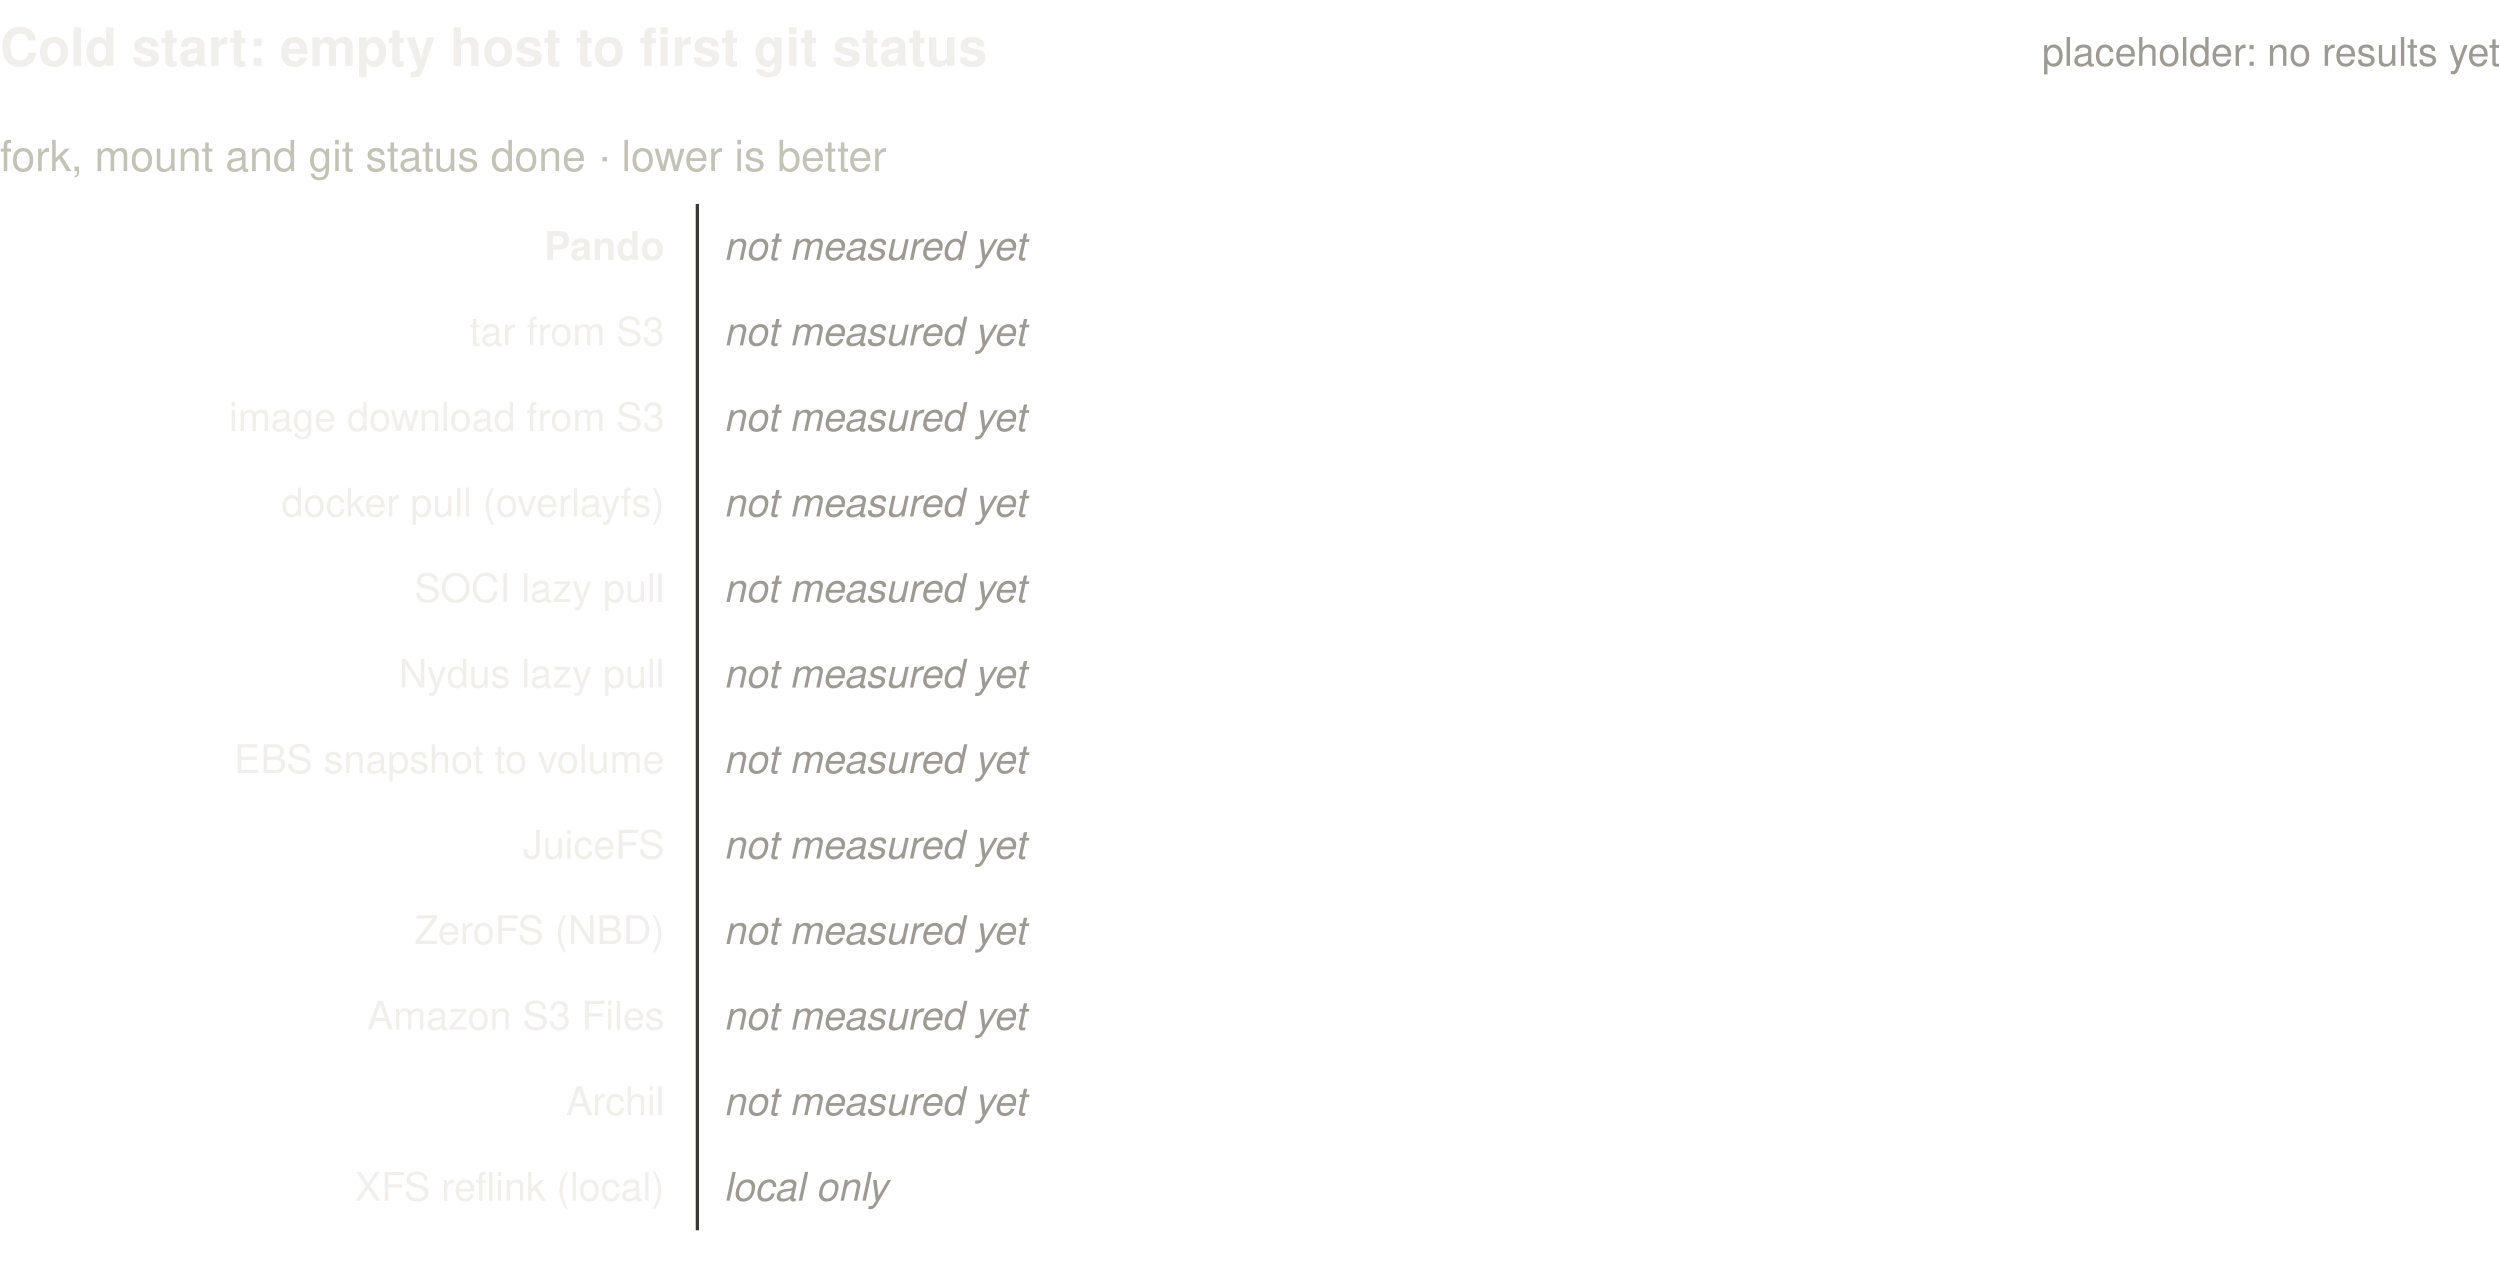
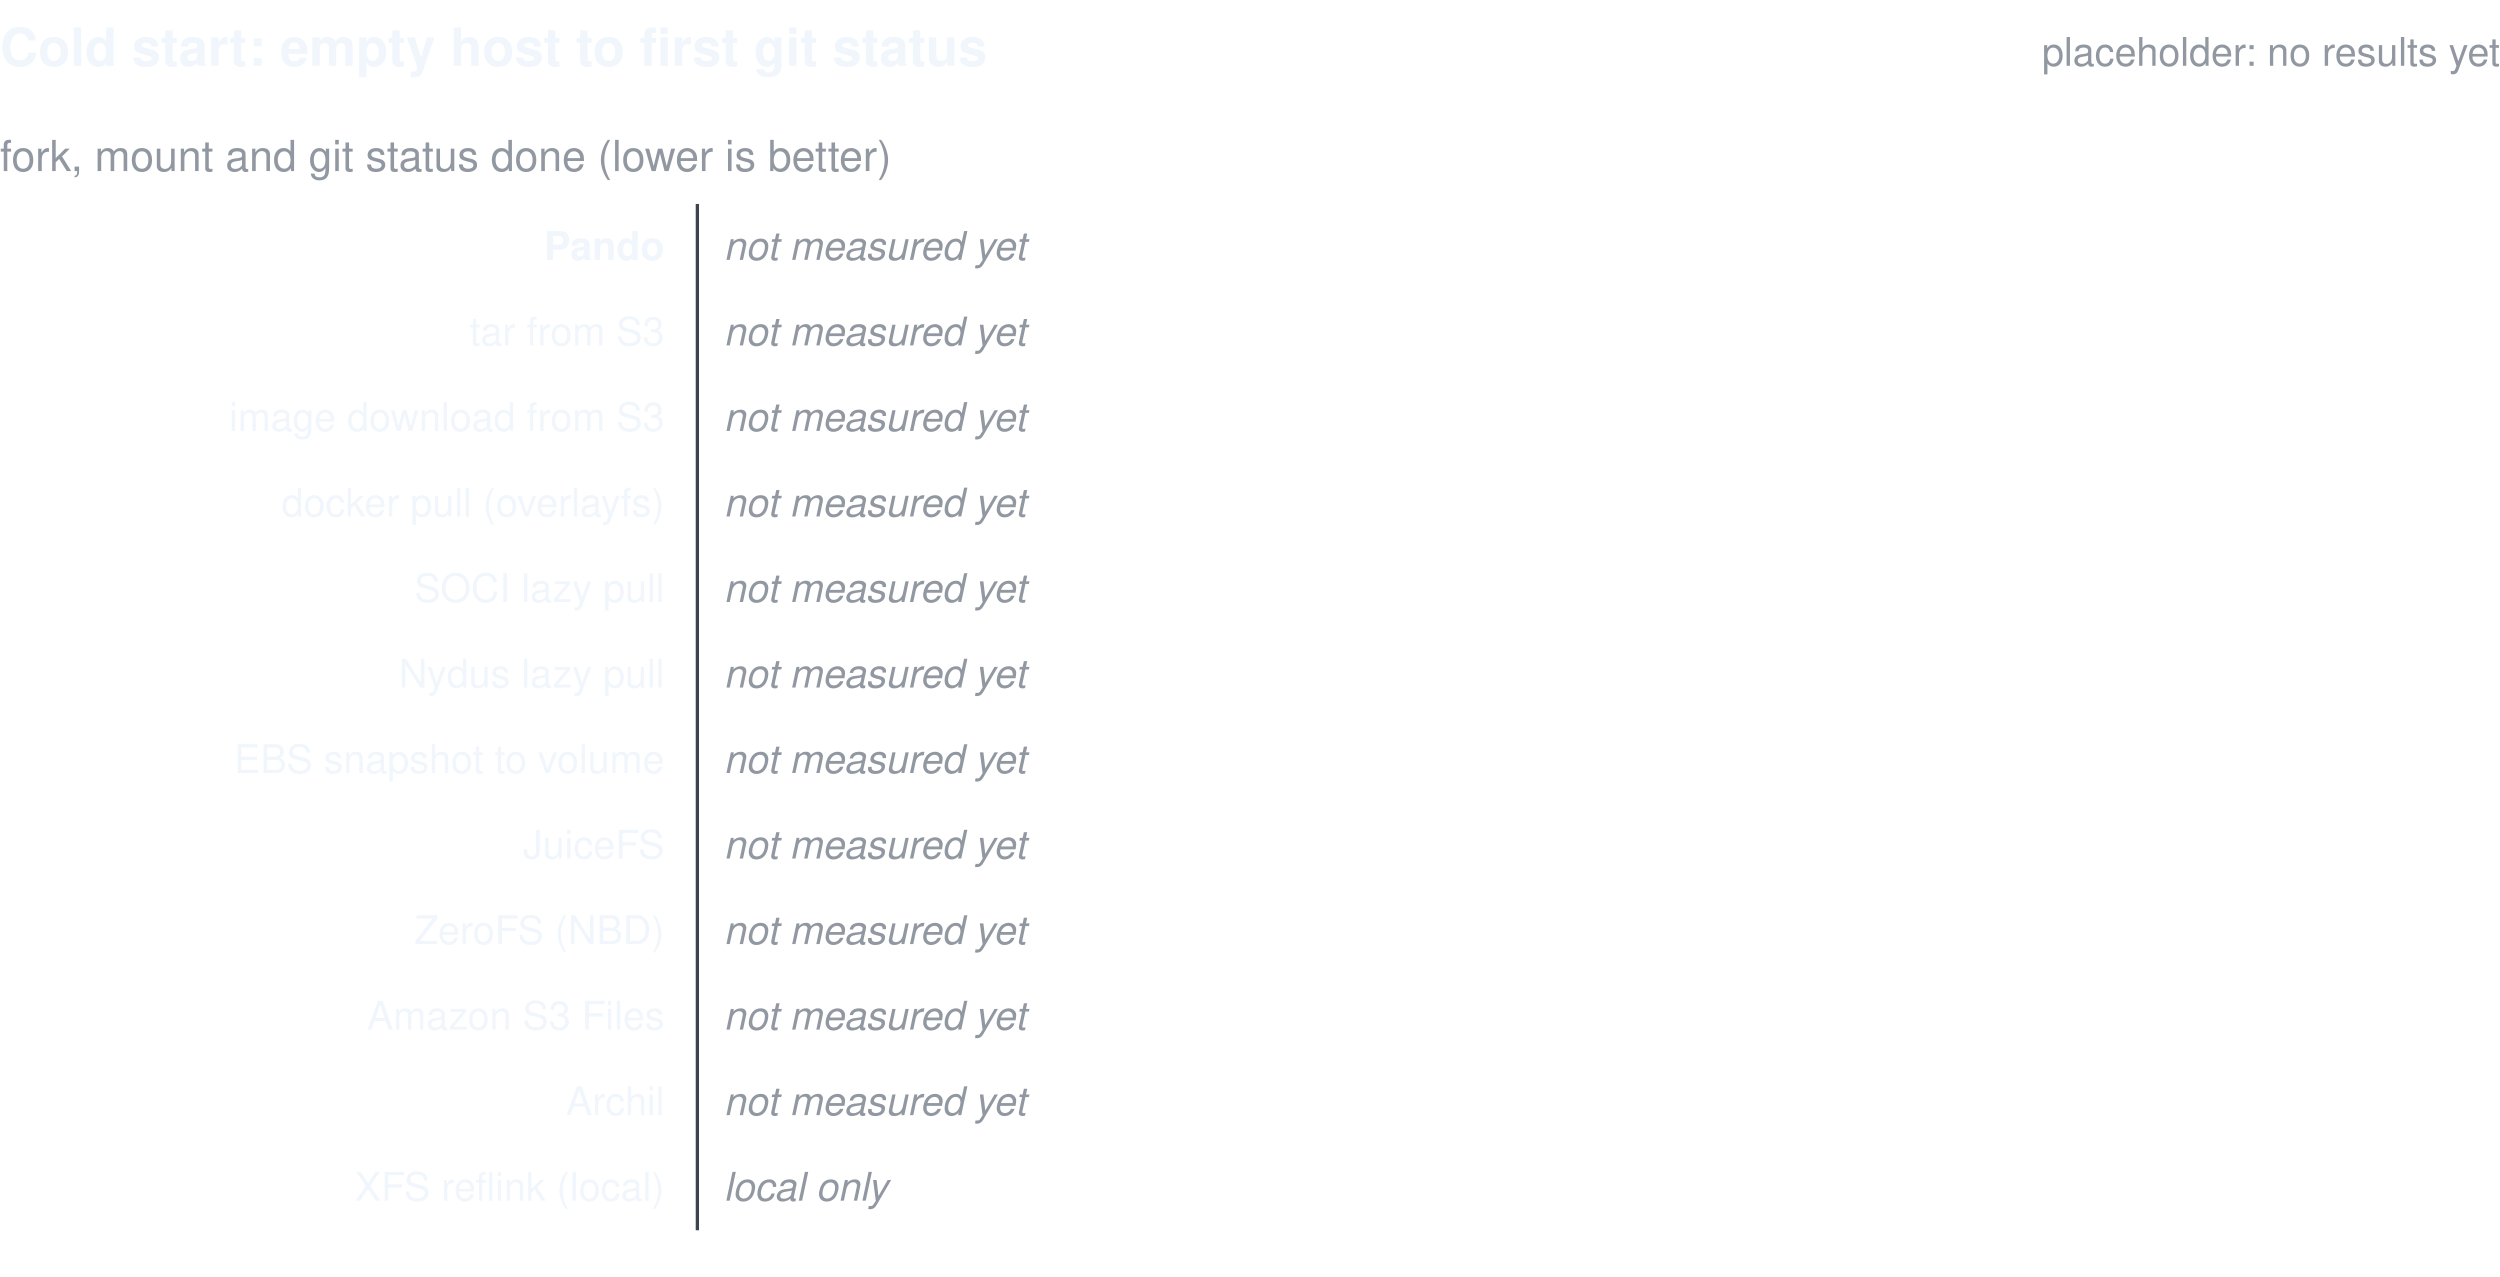
<svg xmlns="http://www.w3.org/2000/svg" width="760" height="388" viewBox="0 0 760 388" font-family="-apple-system, BlinkMacSystemFont, 'Segoe UI', Helvetica, Arial, sans-serif" role="img">
-   <text x="0" y="20" font-size="16" font-weight="600" fill="#f0efec">Cold start: empty host to first git status</text>
-   <text x="0" y="52" font-size="13" fill="#c3c2b7">fork, mount and git status done · lower is better</text>
-   <line x1="212" y1="62" x2="212" y2="374" stroke="#383835" stroke-width="1" />
-   <text x="202" y="79.0" font-size="12" fill="#f0efec" text-anchor="end" font-weight="600">Pando</text>
-   <text x="220" y="79.0" font-size="12" font-style="italic" fill="#9c9a93">not measured yet</text>
-   <text x="202" y="105.0" font-size="12" fill="#f0efec" text-anchor="end">tar from S3</text>
-   <text x="220" y="105.0" font-size="12" font-style="italic" fill="#9c9a93">not measured yet</text>
-   <text x="202" y="131.0" font-size="12" fill="#f0efec" text-anchor="end">image download from S3</text>
-   <text x="220" y="131.0" font-size="12" font-style="italic" fill="#9c9a93">not measured yet</text>
-   <text x="202" y="157.0" font-size="12" fill="#f0efec" text-anchor="end">docker pull (overlayfs)</text>
-   <text x="220" y="157.0" font-size="12" font-style="italic" fill="#9c9a93">not measured yet</text>
-   <text x="202" y="183.0" font-size="12" fill="#f0efec" text-anchor="end">SOCI lazy pull</text>
-   <text x="220" y="183.0" font-size="12" font-style="italic" fill="#9c9a93">not measured yet</text>
-   <text x="202" y="209.0" font-size="12" fill="#f0efec" text-anchor="end">Nydus lazy pull</text>
-   <text x="220" y="209.0" font-size="12" font-style="italic" fill="#9c9a93">not measured yet</text>
-   <text x="202" y="235.0" font-size="12" fill="#f0efec" text-anchor="end">EBS snapshot to volume</text>
-   <text x="220" y="235.0" font-size="12" font-style="italic" fill="#9c9a93">not measured yet</text>
-   <text x="202" y="261.0" font-size="12" fill="#f0efec" text-anchor="end">JuiceFS</text>
-   <text x="220" y="261.0" font-size="12" font-style="italic" fill="#9c9a93">not measured yet</text>
-   <text x="202" y="287.0" font-size="12" fill="#f0efec" text-anchor="end">ZeroFS (NBD)</text>
-   <text x="220" y="287.0" font-size="12" font-style="italic" fill="#9c9a93">not measured yet</text>
-   <text x="202" y="313.0" font-size="12" fill="#f0efec" text-anchor="end">Amazon S3 Files</text>
-   <text x="220" y="313.0" font-size="12" font-style="italic" fill="#9c9a93">not measured yet</text>
-   <text x="202" y="339.0" font-size="12" fill="#f0efec" text-anchor="end">Archil</text>
-   <text x="220" y="339.0" font-size="12" font-style="italic" fill="#9c9a93">not measured yet</text>
-   <text x="202" y="365.0" font-size="12" fill="#f0efec" text-anchor="end">XFS reflink (local)</text>
-   <text x="220" y="365.0" font-size="12" font-style="italic" fill="#9c9a93">local only</text>
-   <text x="760" y="20" font-size="12" fill="#9c9a93" text-anchor="end">placeholder: no results yet</text>
+   <text x="0" y="20" font-size="16" font-weight="600" fill="#f0f6fc">Cold start: empty host to first git status</text>
+   <text x="0" y="52" font-size="13" fill="#9198a1">fork, mount and git status done (lower is better)</text>
+   <line x1="212" y1="62" x2="212" y2="374" stroke="#3d444d" stroke-width="1" />
+   <text x="202" y="79.0" font-size="12" fill="#f0f6fc" text-anchor="end" font-weight="600">Pando</text>
+   <text x="220" y="79.0" font-size="12" font-style="italic" fill="#9198a1">not measured yet</text>
+   <text x="202" y="105.0" font-size="12" fill="#f0f6fc" text-anchor="end">tar from S3</text>
+   <text x="220" y="105.0" font-size="12" font-style="italic" fill="#9198a1">not measured yet</text>
+   <text x="202" y="131.0" font-size="12" fill="#f0f6fc" text-anchor="end">image download from S3</text>
+   <text x="220" y="131.0" font-size="12" font-style="italic" fill="#9198a1">not measured yet</text>
+   <text x="202" y="157.0" font-size="12" fill="#f0f6fc" text-anchor="end">docker pull (overlayfs)</text>
+   <text x="220" y="157.0" font-size="12" font-style="italic" fill="#9198a1">not measured yet</text>
+   <text x="202" y="183.0" font-size="12" fill="#f0f6fc" text-anchor="end">SOCI lazy pull</text>
+   <text x="220" y="183.0" font-size="12" font-style="italic" fill="#9198a1">not measured yet</text>
+   <text x="202" y="209.0" font-size="12" fill="#f0f6fc" text-anchor="end">Nydus lazy pull</text>
+   <text x="220" y="209.0" font-size="12" font-style="italic" fill="#9198a1">not measured yet</text>
+   <text x="202" y="235.0" font-size="12" fill="#f0f6fc" text-anchor="end">EBS snapshot to volume</text>
+   <text x="220" y="235.0" font-size="12" font-style="italic" fill="#9198a1">not measured yet</text>
+   <text x="202" y="261.0" font-size="12" fill="#f0f6fc" text-anchor="end">JuiceFS</text>
+   <text x="220" y="261.0" font-size="12" font-style="italic" fill="#9198a1">not measured yet</text>
+   <text x="202" y="287.0" font-size="12" fill="#f0f6fc" text-anchor="end">ZeroFS (NBD)</text>
+   <text x="220" y="287.0" font-size="12" font-style="italic" fill="#9198a1">not measured yet</text>
+   <text x="202" y="313.0" font-size="12" fill="#f0f6fc" text-anchor="end">Amazon S3 Files</text>
+   <text x="220" y="313.0" font-size="12" font-style="italic" fill="#9198a1">not measured yet</text>
+   <text x="202" y="339.0" font-size="12" fill="#f0f6fc" text-anchor="end">Archil</text>
+   <text x="220" y="339.0" font-size="12" font-style="italic" fill="#9198a1">not measured yet</text>
+   <text x="202" y="365.0" font-size="12" fill="#f0f6fc" text-anchor="end">XFS reflink (local)</text>
+   <text x="220" y="365.0" font-size="12" font-style="italic" fill="#9198a1">local only</text>
+   <text x="760" y="20" font-size="12" fill="#9198a1" text-anchor="end">placeholder: no results yet</text>
</svg>
